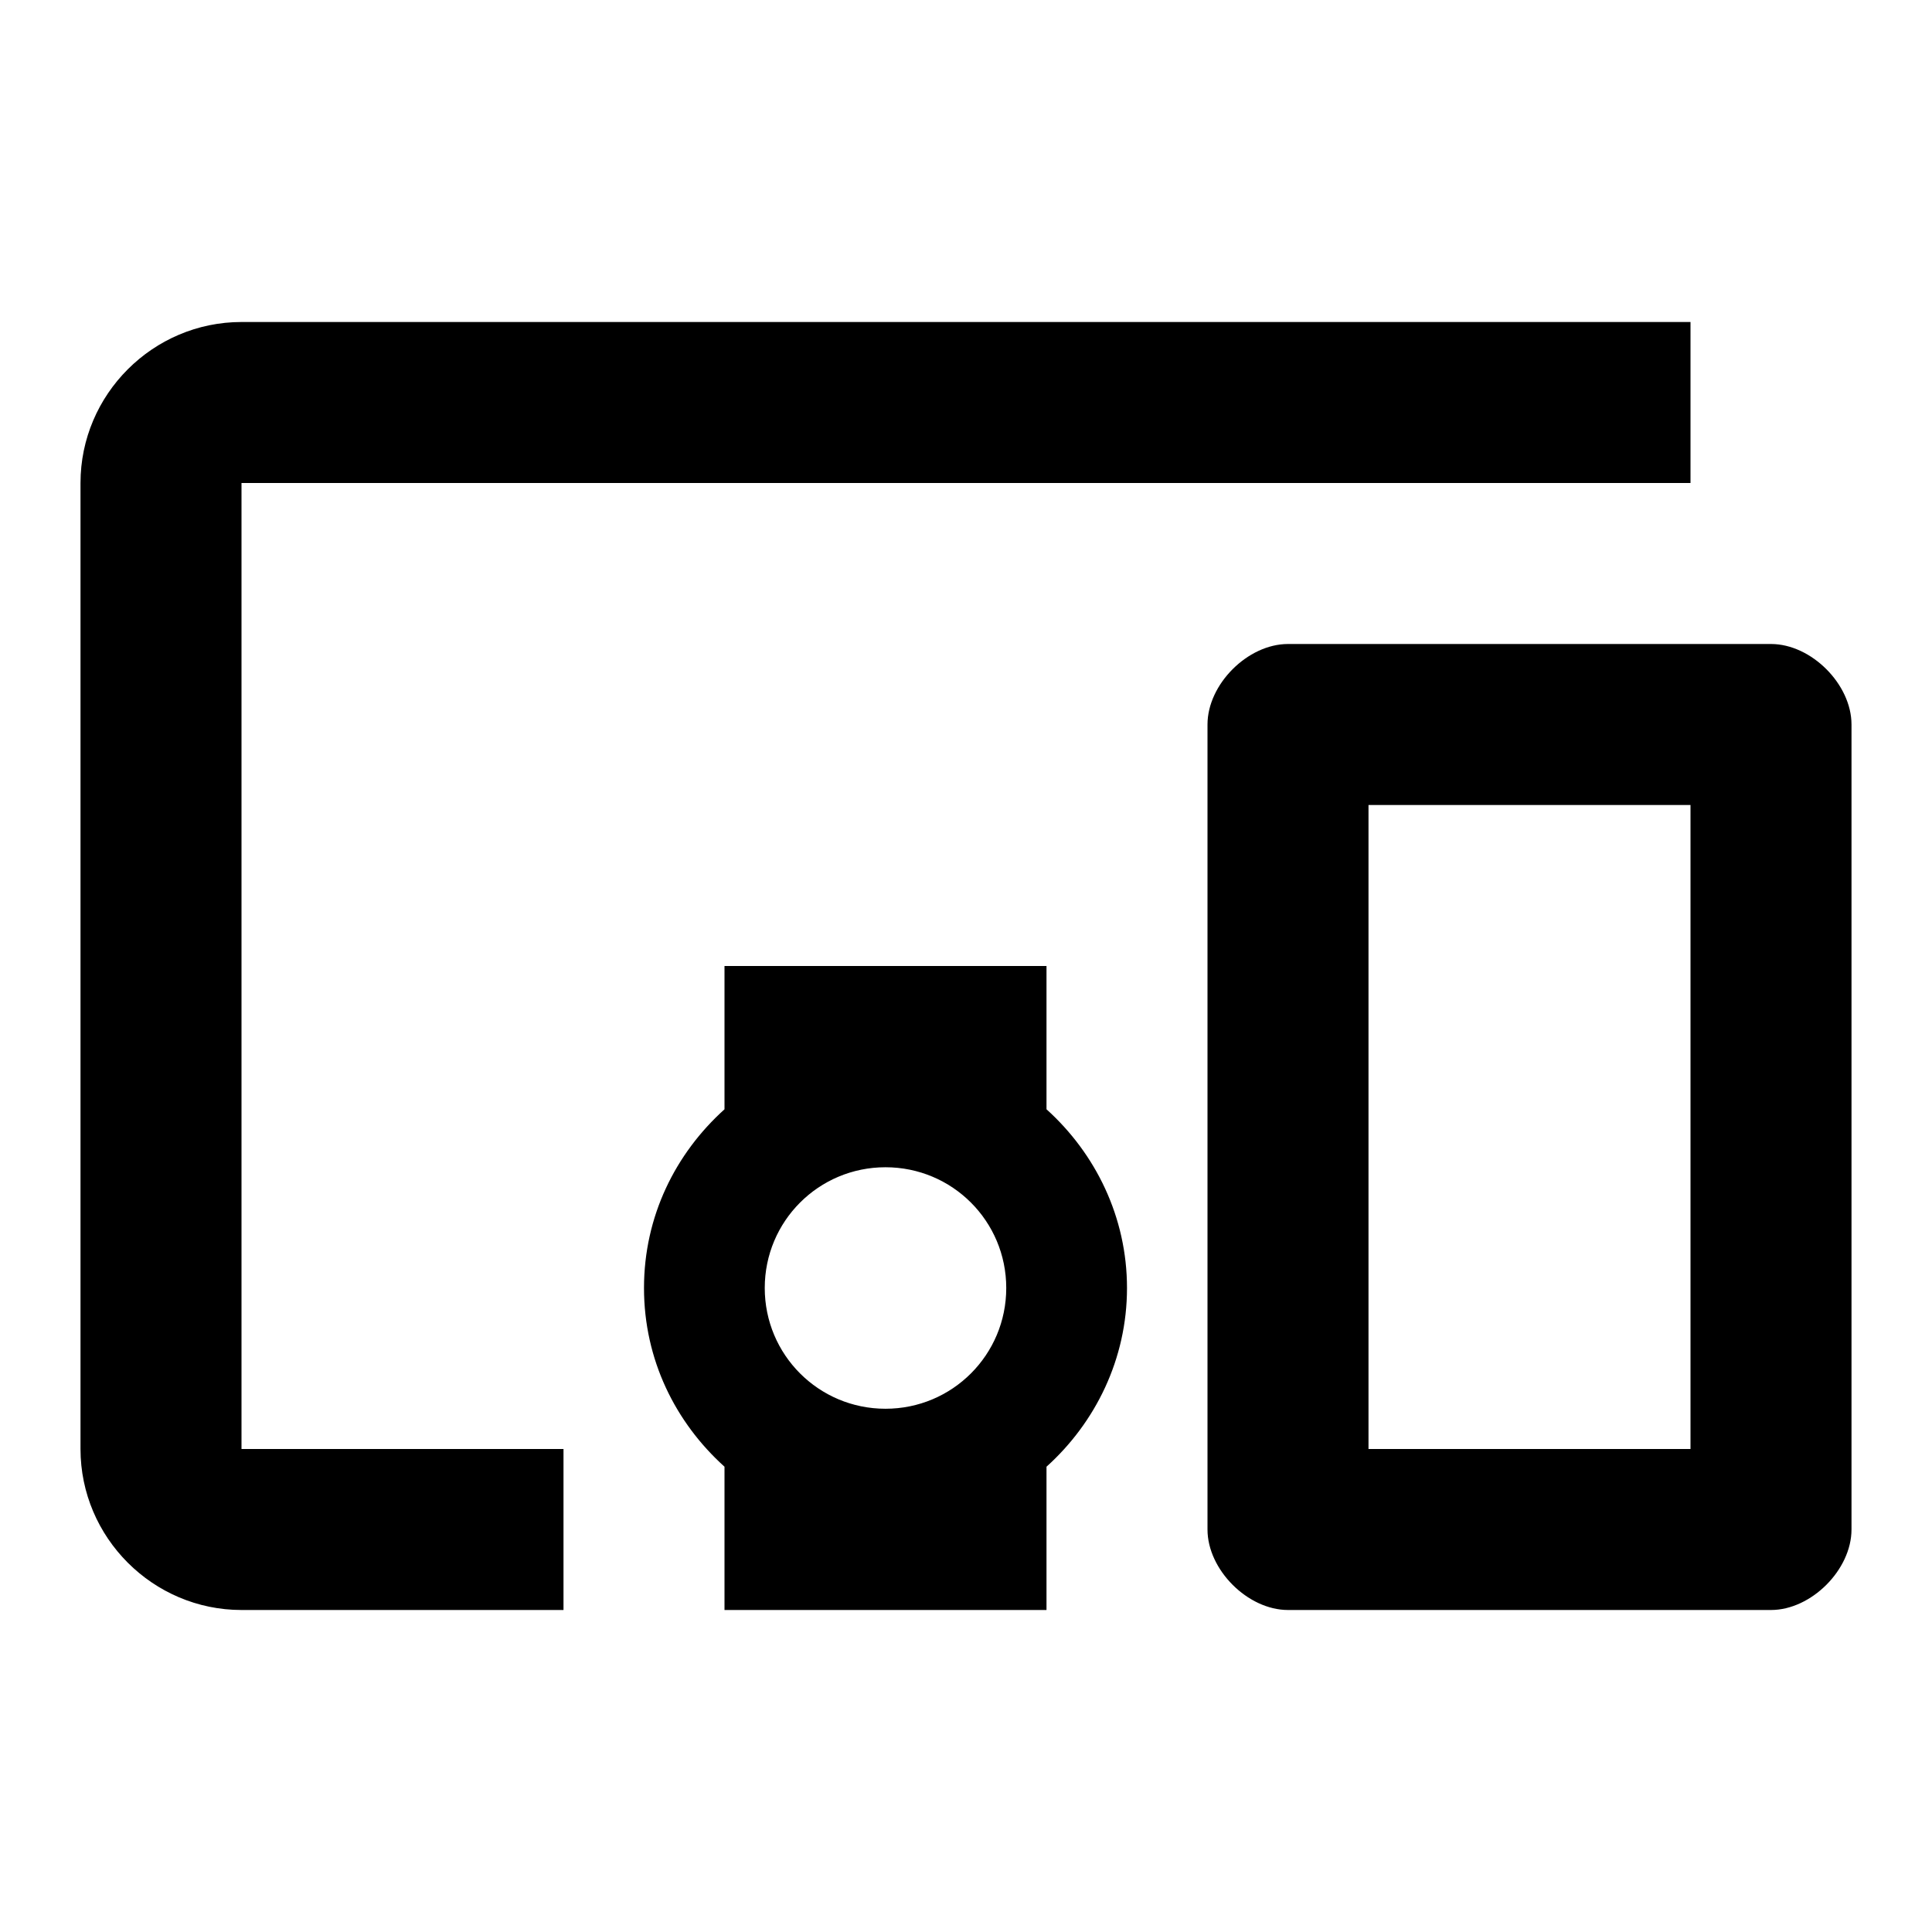
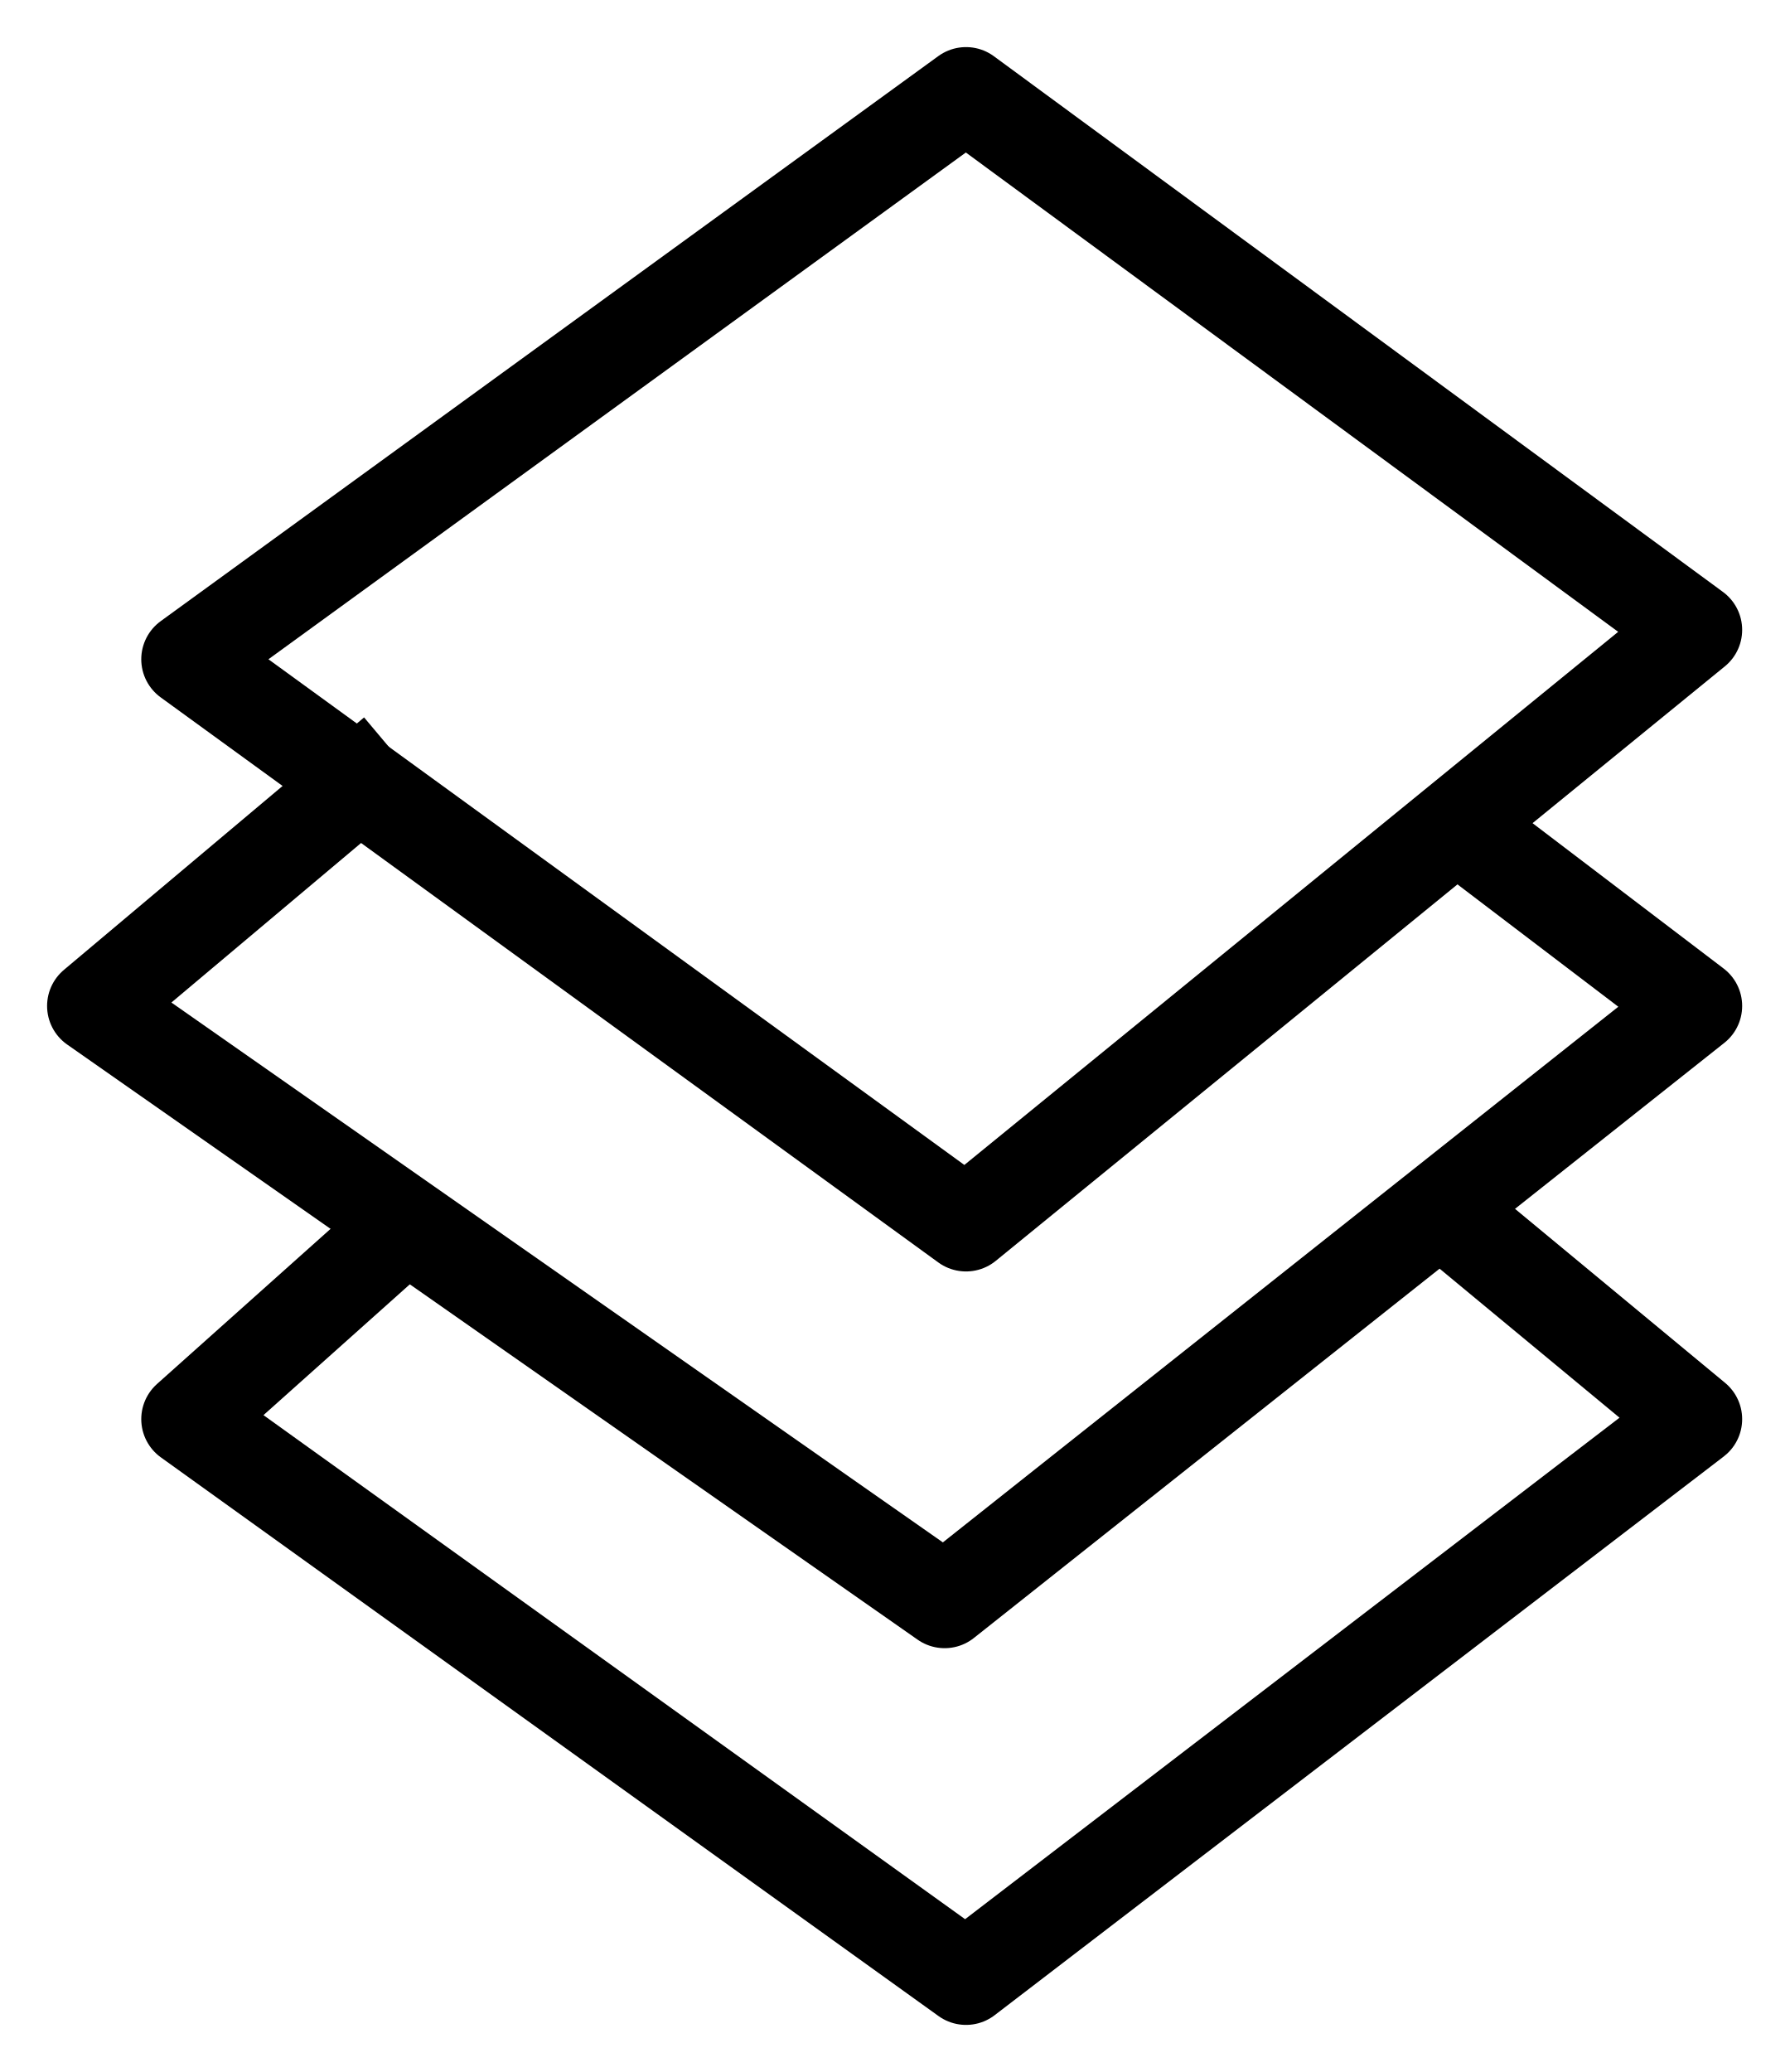
- <svg xmlns="http://www.w3.org/2000/svg" height="24px" viewBox="0 0 24 24" width="24px" fill="#000000">
-   <path d="M0 0h24v24H0z" fill="none" />
-   <path d="M3 6h18V4H3c-1.1 0-2 .9-2 2v12c0 1.1.9 2 2 2h4v-2H3V6zm10 6H9v1.78c-.61.55-1 1.33-1 2.22s.39 1.67 1 2.22V20h4v-1.78c.61-.55 1-1.34 1-2.22s-.39-1.67-1-2.22V12zm-2 5.5c-.83 0-1.5-.67-1.5-1.5s.67-1.5 1.5-1.5 1.5.67 1.5 1.5-.67 1.5-1.5 1.5zM22 8h-6c-.5 0-1 .5-1 1v10c0 .5.5 1 1 1h6c.5 0 1-.5 1-1V9c0-.5-.5-1-1-1zm-1 10h-4v-8h4v8z" />
+ <svg xmlns="http://www.w3.org/2000/svg" width="19" height="22" viewBox="0 0 19 22" fill="none">
+   <path d="M15.503 13L18 15.068L10.258 21L2 15.068L4.314 13" stroke="black" stroke-linejoin="round" />
+   <path d="M4.188 8L1 10.681L10.031 17L18 10.681L15.214 8.562" stroke="black" stroke-linejoin="round" />
+   <path d="M2 7L10.258 1L18 6.688L10.258 13L2 7Z" stroke="black" stroke-linejoin="round" />
</svg>
